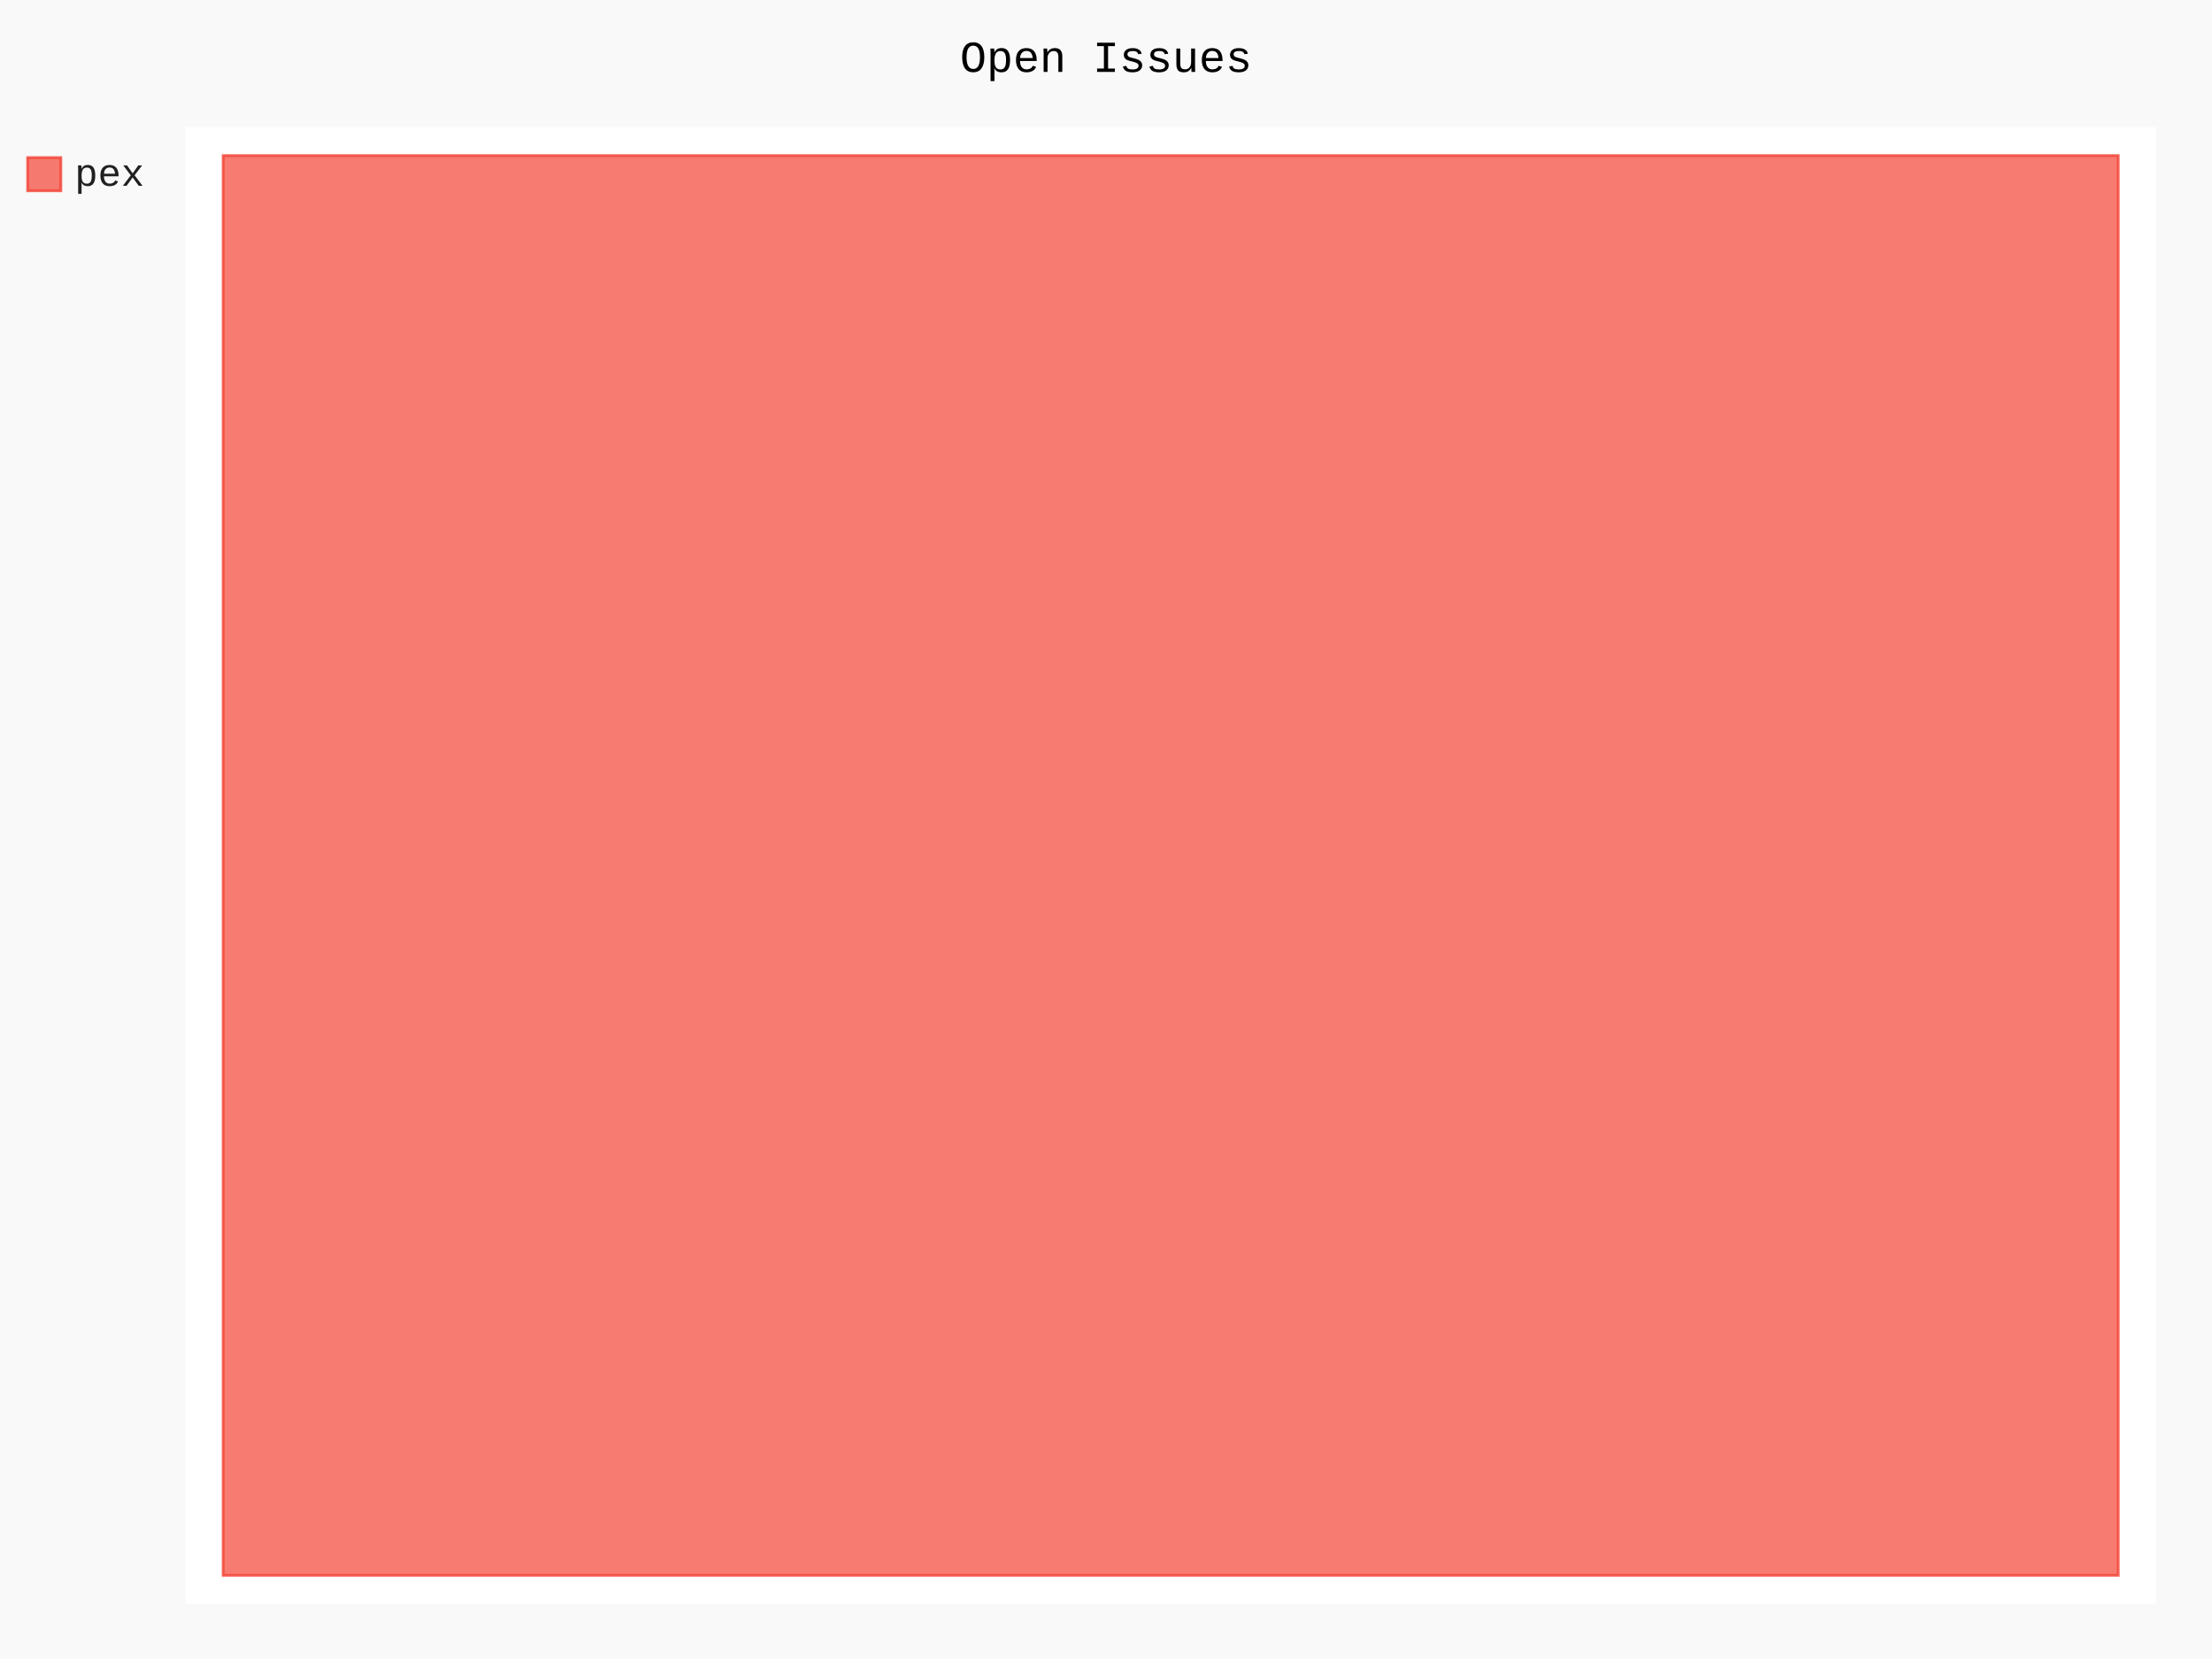
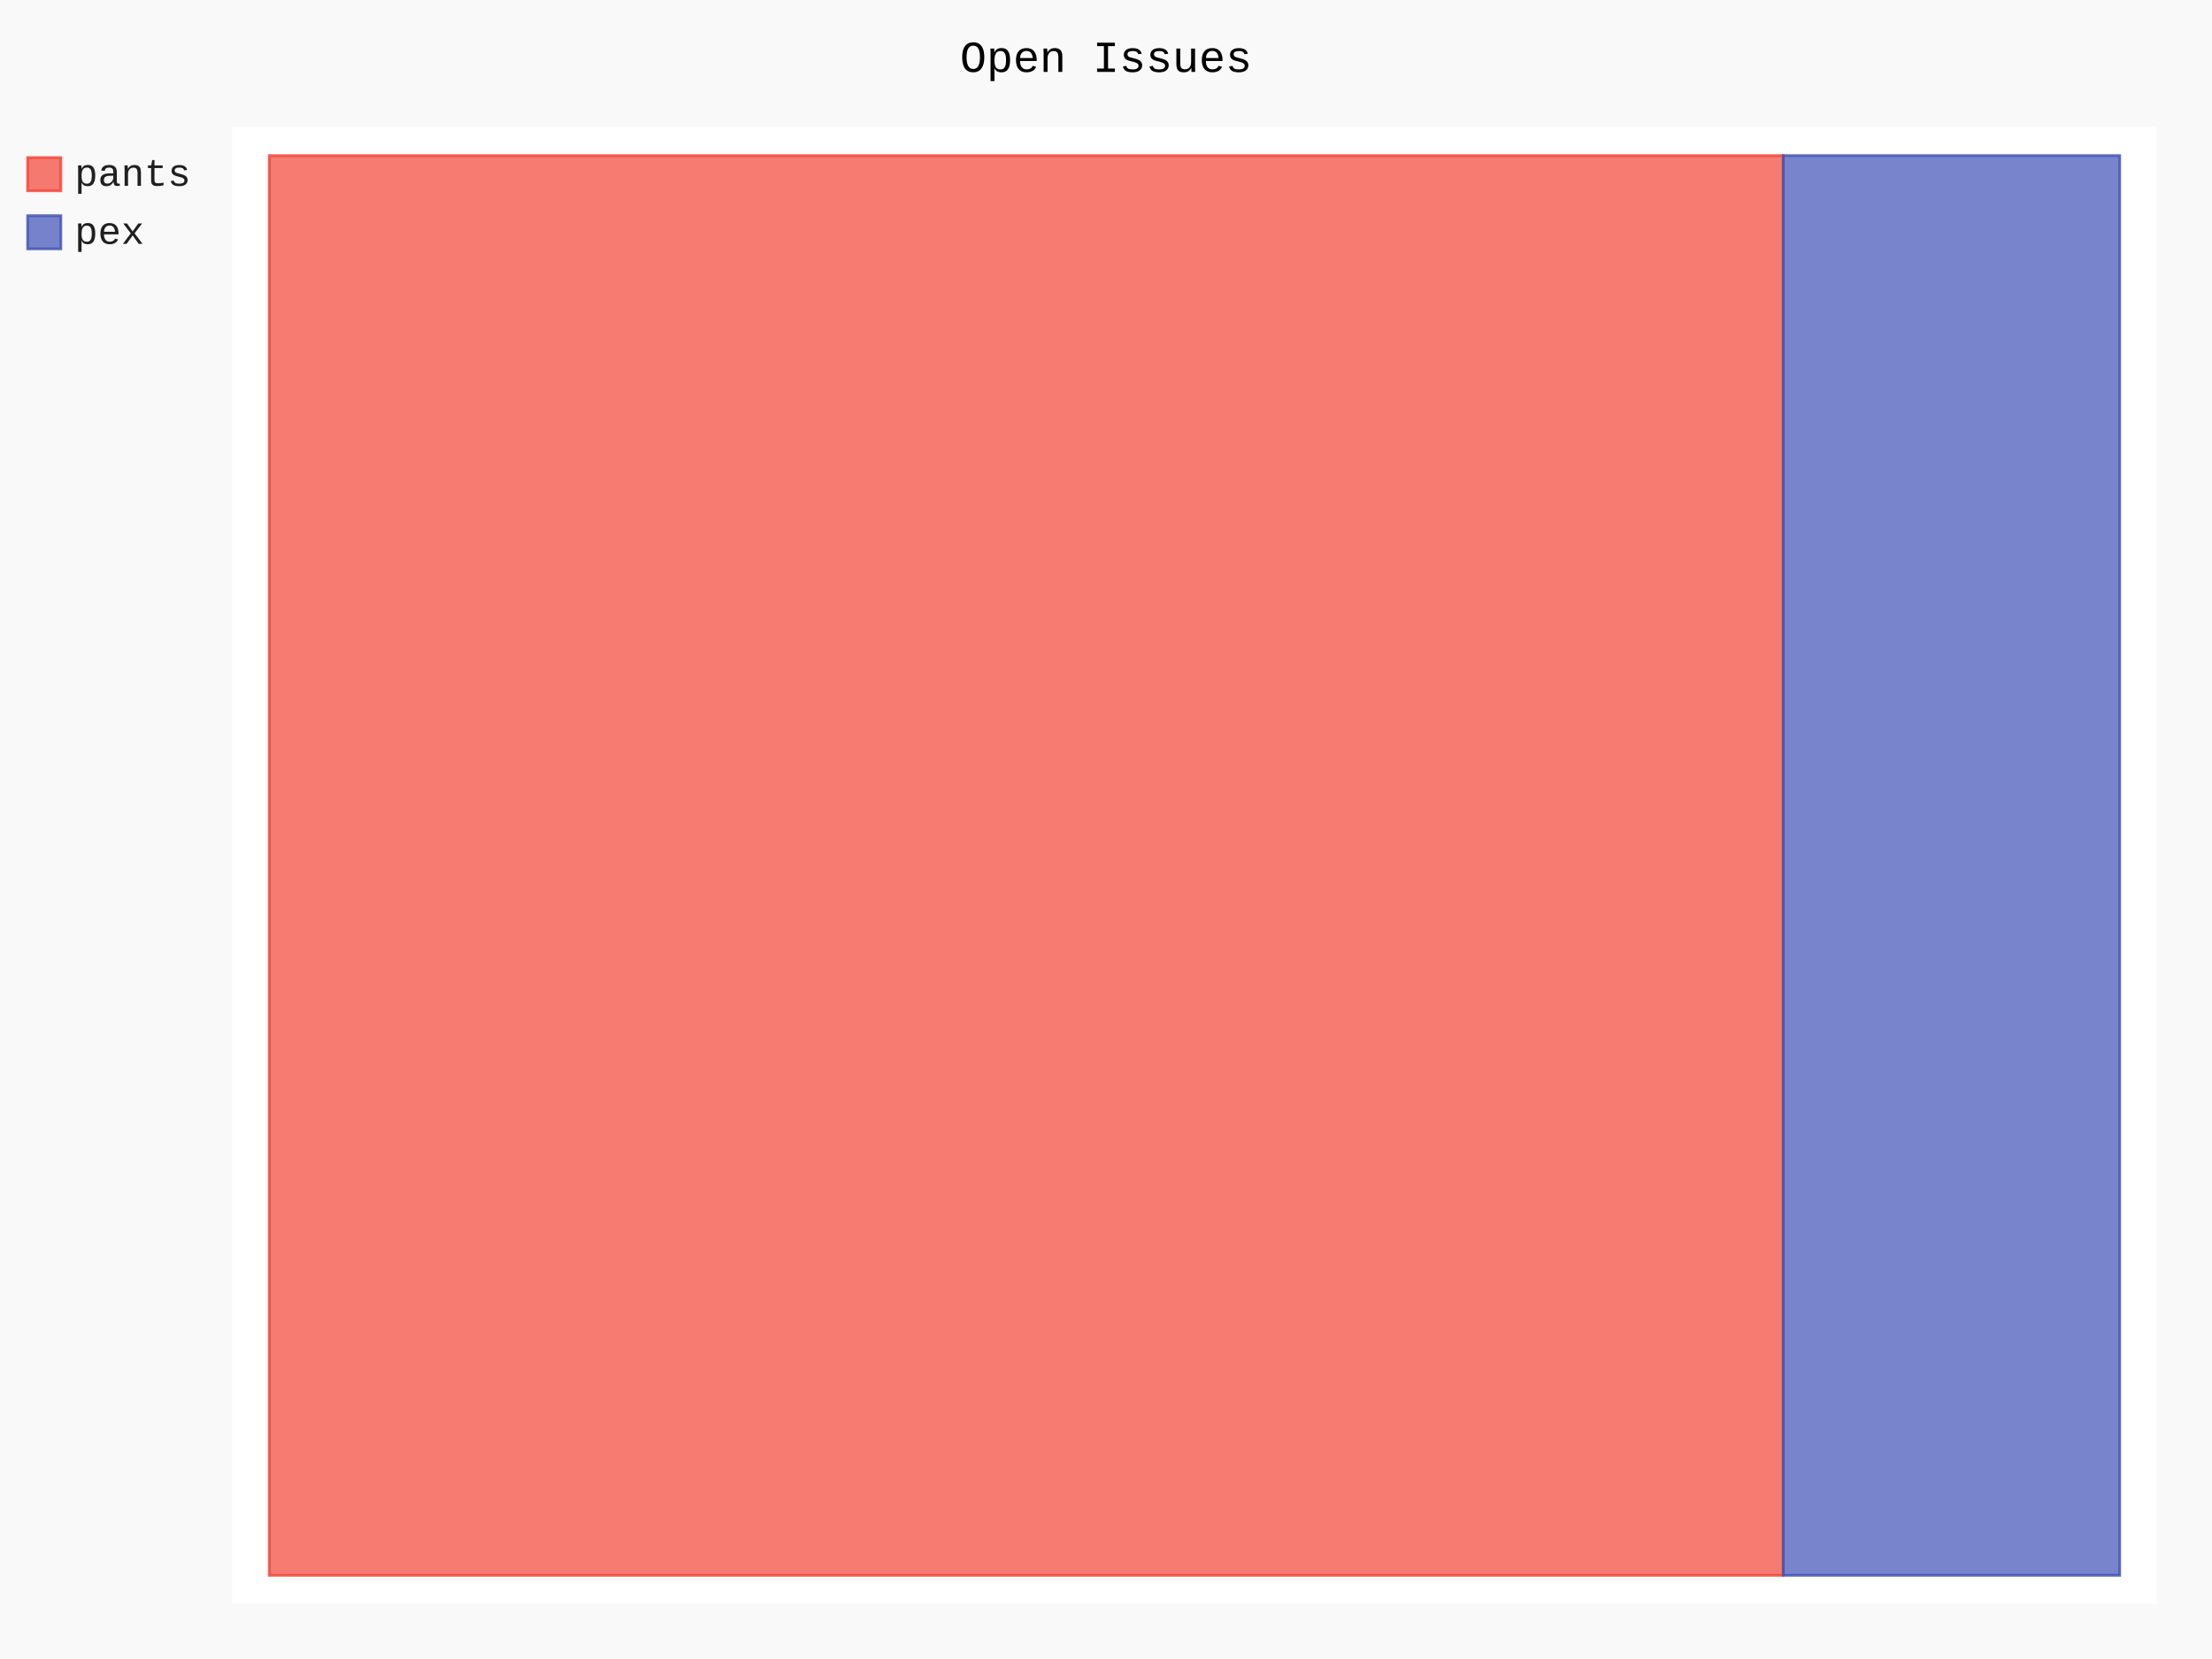
- <svg xmlns="http://www.w3.org/2000/svg" id="chart-f3475ea8-065a-4ce4-b97d-9da0e092c8c8" class="pygal-chart" viewBox="0 0 800 600">
+ <svg xmlns="http://www.w3.org/2000/svg" id="chart-78bc6e60-1db6-43f6-bb5d-55fff697d77e" class="pygal-chart" viewBox="0 0 800 600">
  <defs>
-     <style type="text/css">#chart-f3475ea8-065a-4ce4-b97d-9da0e092c8c8{-webkit-user-select:none;-webkit-font-smoothing:antialiased;font-family:Consolas,"Liberation Mono",Menlo,Courier,monospace}#chart-f3475ea8-065a-4ce4-b97d-9da0e092c8c8 .title{font-family:Consolas,"Liberation Mono",Menlo,Courier,monospace;font-size:16px}#chart-f3475ea8-065a-4ce4-b97d-9da0e092c8c8 .legends .legend text{font-family:Consolas,"Liberation Mono",Menlo,Courier,monospace;font-size:14px}#chart-f3475ea8-065a-4ce4-b97d-9da0e092c8c8 .axis text{font-family:Consolas,"Liberation Mono",Menlo,Courier,monospace;font-size:10px}#chart-f3475ea8-065a-4ce4-b97d-9da0e092c8c8 .axis text.major{font-family:Consolas,"Liberation Mono",Menlo,Courier,monospace;font-size:10px}#chart-f3475ea8-065a-4ce4-b97d-9da0e092c8c8 .text-overlay text.value{font-family:Consolas,"Liberation Mono",Menlo,Courier,monospace;font-size:16px}#chart-f3475ea8-065a-4ce4-b97d-9da0e092c8c8 .text-overlay text.label{font-family:Consolas,"Liberation Mono",Menlo,Courier,monospace;font-size:10px}#chart-f3475ea8-065a-4ce4-b97d-9da0e092c8c8 .tooltip{font-family:Consolas,"Liberation Mono",Menlo,Courier,monospace;font-size:14px}#chart-f3475ea8-065a-4ce4-b97d-9da0e092c8c8 text.no_data{font-family:Consolas,"Liberation Mono",Menlo,Courier,monospace;font-size:64px}
- #chart-f3475ea8-065a-4ce4-b97d-9da0e092c8c8{background-color:rgba(249,249,249,1)}#chart-f3475ea8-065a-4ce4-b97d-9da0e092c8c8 path,#chart-f3475ea8-065a-4ce4-b97d-9da0e092c8c8 line,#chart-f3475ea8-065a-4ce4-b97d-9da0e092c8c8 rect,#chart-f3475ea8-065a-4ce4-b97d-9da0e092c8c8 circle{-webkit-transition:150ms;-moz-transition:150ms;transition:150ms}#chart-f3475ea8-065a-4ce4-b97d-9da0e092c8c8 .graph &gt; .background{fill:rgba(249,249,249,1)}#chart-f3475ea8-065a-4ce4-b97d-9da0e092c8c8 .plot &gt; .background{fill:rgba(255,255,255,1)}#chart-f3475ea8-065a-4ce4-b97d-9da0e092c8c8 .graph{fill:rgba(0,0,0,.87)}#chart-f3475ea8-065a-4ce4-b97d-9da0e092c8c8 text.no_data{fill:rgba(0,0,0,1)}#chart-f3475ea8-065a-4ce4-b97d-9da0e092c8c8 .title{fill:rgba(0,0,0,1)}#chart-f3475ea8-065a-4ce4-b97d-9da0e092c8c8 .legends .legend text{fill:rgba(0,0,0,.87)}#chart-f3475ea8-065a-4ce4-b97d-9da0e092c8c8 .legends .legend:hover text{fill:rgba(0,0,0,1)}#chart-f3475ea8-065a-4ce4-b97d-9da0e092c8c8 .axis .line{stroke:rgba(0,0,0,1)}#chart-f3475ea8-065a-4ce4-b97d-9da0e092c8c8 .axis .guide.line{stroke:rgba(0,0,0,.54)}#chart-f3475ea8-065a-4ce4-b97d-9da0e092c8c8 .axis .major.line{stroke:rgba(0,0,0,.87)}#chart-f3475ea8-065a-4ce4-b97d-9da0e092c8c8 .axis text.major{fill:rgba(0,0,0,1)}#chart-f3475ea8-065a-4ce4-b97d-9da0e092c8c8 .axis.y .guides:hover .guide.line,#chart-f3475ea8-065a-4ce4-b97d-9da0e092c8c8 .line-graph .axis.x .guides:hover .guide.line,#chart-f3475ea8-065a-4ce4-b97d-9da0e092c8c8 .stackedline-graph .axis.x .guides:hover .guide.line,#chart-f3475ea8-065a-4ce4-b97d-9da0e092c8c8 .xy-graph .axis.x .guides:hover .guide.line{stroke:rgba(0,0,0,1)}#chart-f3475ea8-065a-4ce4-b97d-9da0e092c8c8 .axis .guides:hover text{fill:rgba(0,0,0,1)}#chart-f3475ea8-065a-4ce4-b97d-9da0e092c8c8 .reactive{fill-opacity:.7;stroke-opacity:.8}#chart-f3475ea8-065a-4ce4-b97d-9da0e092c8c8 .ci{stroke:rgba(0,0,0,.87)}#chart-f3475ea8-065a-4ce4-b97d-9da0e092c8c8 .reactive.active,#chart-f3475ea8-065a-4ce4-b97d-9da0e092c8c8 .active .reactive{fill-opacity:.8;stroke-opacity:.9;stroke-width:4}#chart-f3475ea8-065a-4ce4-b97d-9da0e092c8c8 .ci .reactive.active{stroke-width:1.5}#chart-f3475ea8-065a-4ce4-b97d-9da0e092c8c8 .series text{fill:rgba(0,0,0,1)}#chart-f3475ea8-065a-4ce4-b97d-9da0e092c8c8 .tooltip rect{fill:rgba(255,255,255,1);stroke:rgba(0,0,0,1);-webkit-transition:opacity 150ms;-moz-transition:opacity 150ms;transition:opacity 150ms}#chart-f3475ea8-065a-4ce4-b97d-9da0e092c8c8 .tooltip .label{fill:rgba(0,0,0,.87)}#chart-f3475ea8-065a-4ce4-b97d-9da0e092c8c8 .tooltip .label{fill:rgba(0,0,0,.87)}#chart-f3475ea8-065a-4ce4-b97d-9da0e092c8c8 .tooltip .legend{font-size:.8em;fill:rgba(0,0,0,.54)}#chart-f3475ea8-065a-4ce4-b97d-9da0e092c8c8 .tooltip .x_label{font-size:.6em;fill:rgba(0,0,0,1)}#chart-f3475ea8-065a-4ce4-b97d-9da0e092c8c8 .tooltip .xlink{font-size:.5em;text-decoration:underline}#chart-f3475ea8-065a-4ce4-b97d-9da0e092c8c8 .tooltip .value{font-size:1.5em}#chart-f3475ea8-065a-4ce4-b97d-9da0e092c8c8 .bound{font-size:.5em}#chart-f3475ea8-065a-4ce4-b97d-9da0e092c8c8 .max-value{font-size:.75em;fill:rgba(0,0,0,.54)}#chart-f3475ea8-065a-4ce4-b97d-9da0e092c8c8 .map-element{fill:rgba(255,255,255,1);stroke:rgba(0,0,0,.54) !important}#chart-f3475ea8-065a-4ce4-b97d-9da0e092c8c8 .map-element .reactive{fill-opacity:inherit;stroke-opacity:inherit}#chart-f3475ea8-065a-4ce4-b97d-9da0e092c8c8 .color-0,#chart-f3475ea8-065a-4ce4-b97d-9da0e092c8c8 .color-0 a:visited{stroke:#F44336;fill:#F44336}#chart-f3475ea8-065a-4ce4-b97d-9da0e092c8c8 .text-overlay .color-0 text{fill:black}
- #chart-f3475ea8-065a-4ce4-b97d-9da0e092c8c8 text.no_data{text-anchor:middle}#chart-f3475ea8-065a-4ce4-b97d-9da0e092c8c8 .guide.line{fill:none}#chart-f3475ea8-065a-4ce4-b97d-9da0e092c8c8 .centered{text-anchor:middle}#chart-f3475ea8-065a-4ce4-b97d-9da0e092c8c8 .title{text-anchor:middle}#chart-f3475ea8-065a-4ce4-b97d-9da0e092c8c8 .legends .legend text{fill-opacity:1}#chart-f3475ea8-065a-4ce4-b97d-9da0e092c8c8 .axis.x text{text-anchor:middle}#chart-f3475ea8-065a-4ce4-b97d-9da0e092c8c8 .axis.x:not(.web) text[transform]{text-anchor:start}#chart-f3475ea8-065a-4ce4-b97d-9da0e092c8c8 .axis.x:not(.web) text[transform].backwards{text-anchor:end}#chart-f3475ea8-065a-4ce4-b97d-9da0e092c8c8 .axis.y text{text-anchor:end}#chart-f3475ea8-065a-4ce4-b97d-9da0e092c8c8 .axis.y text[transform].backwards{text-anchor:start}#chart-f3475ea8-065a-4ce4-b97d-9da0e092c8c8 .axis.y2 text{text-anchor:start}#chart-f3475ea8-065a-4ce4-b97d-9da0e092c8c8 .axis.y2 text[transform].backwards{text-anchor:end}#chart-f3475ea8-065a-4ce4-b97d-9da0e092c8c8 .axis .guide.line{stroke-dasharray:4,4}#chart-f3475ea8-065a-4ce4-b97d-9da0e092c8c8 .axis .major.guide.line{stroke-dasharray:6,6}#chart-f3475ea8-065a-4ce4-b97d-9da0e092c8c8 .horizontal .axis.y .guide.line,#chart-f3475ea8-065a-4ce4-b97d-9da0e092c8c8 .horizontal .axis.y2 .guide.line,#chart-f3475ea8-065a-4ce4-b97d-9da0e092c8c8 .vertical .axis.x .guide.line{opacity:0}#chart-f3475ea8-065a-4ce4-b97d-9da0e092c8c8 .horizontal .axis.always_show .guide.line,#chart-f3475ea8-065a-4ce4-b97d-9da0e092c8c8 .vertical .axis.always_show .guide.line{opacity:1 !important}#chart-f3475ea8-065a-4ce4-b97d-9da0e092c8c8 .axis.y .guides:hover .guide.line,#chart-f3475ea8-065a-4ce4-b97d-9da0e092c8c8 .axis.y2 .guides:hover .guide.line,#chart-f3475ea8-065a-4ce4-b97d-9da0e092c8c8 .axis.x .guides:hover .guide.line{opacity:1}#chart-f3475ea8-065a-4ce4-b97d-9da0e092c8c8 .axis .guides:hover text{opacity:1}#chart-f3475ea8-065a-4ce4-b97d-9da0e092c8c8 .nofill{fill:none}#chart-f3475ea8-065a-4ce4-b97d-9da0e092c8c8 .subtle-fill{fill-opacity:.2}#chart-f3475ea8-065a-4ce4-b97d-9da0e092c8c8 .dot{stroke-width:1px;fill-opacity:1}#chart-f3475ea8-065a-4ce4-b97d-9da0e092c8c8 .dot.active{stroke-width:5px}#chart-f3475ea8-065a-4ce4-b97d-9da0e092c8c8 .dot.negative{fill:transparent}#chart-f3475ea8-065a-4ce4-b97d-9da0e092c8c8 text,#chart-f3475ea8-065a-4ce4-b97d-9da0e092c8c8 tspan{stroke:none !important}#chart-f3475ea8-065a-4ce4-b97d-9da0e092c8c8 .series text.active{opacity:1}#chart-f3475ea8-065a-4ce4-b97d-9da0e092c8c8 .tooltip rect{fill-opacity:.95;stroke-width:.5}#chart-f3475ea8-065a-4ce4-b97d-9da0e092c8c8 .tooltip text{fill-opacity:1}#chart-f3475ea8-065a-4ce4-b97d-9da0e092c8c8 .showable{visibility:hidden}#chart-f3475ea8-065a-4ce4-b97d-9da0e092c8c8 .showable.shown{visibility:visible}#chart-f3475ea8-065a-4ce4-b97d-9da0e092c8c8 .gauge-background{fill:rgba(229,229,229,1);stroke:none}#chart-f3475ea8-065a-4ce4-b97d-9da0e092c8c8 .bg-lines{stroke:rgba(249,249,249,1);stroke-width:2px}</style>
+     <style type="text/css">#chart-78bc6e60-1db6-43f6-bb5d-55fff697d77e{-webkit-user-select:none;-webkit-font-smoothing:antialiased;font-family:Consolas,"Liberation Mono",Menlo,Courier,monospace}#chart-78bc6e60-1db6-43f6-bb5d-55fff697d77e .title{font-family:Consolas,"Liberation Mono",Menlo,Courier,monospace;font-size:16px}#chart-78bc6e60-1db6-43f6-bb5d-55fff697d77e .legends .legend text{font-family:Consolas,"Liberation Mono",Menlo,Courier,monospace;font-size:14px}#chart-78bc6e60-1db6-43f6-bb5d-55fff697d77e .axis text{font-family:Consolas,"Liberation Mono",Menlo,Courier,monospace;font-size:10px}#chart-78bc6e60-1db6-43f6-bb5d-55fff697d77e .axis text.major{font-family:Consolas,"Liberation Mono",Menlo,Courier,monospace;font-size:10px}#chart-78bc6e60-1db6-43f6-bb5d-55fff697d77e .text-overlay text.value{font-family:Consolas,"Liberation Mono",Menlo,Courier,monospace;font-size:16px}#chart-78bc6e60-1db6-43f6-bb5d-55fff697d77e .text-overlay text.label{font-family:Consolas,"Liberation Mono",Menlo,Courier,monospace;font-size:10px}#chart-78bc6e60-1db6-43f6-bb5d-55fff697d77e .tooltip{font-family:Consolas,"Liberation Mono",Menlo,Courier,monospace;font-size:14px}#chart-78bc6e60-1db6-43f6-bb5d-55fff697d77e text.no_data{font-family:Consolas,"Liberation Mono",Menlo,Courier,monospace;font-size:64px}
+ #chart-78bc6e60-1db6-43f6-bb5d-55fff697d77e{background-color:rgba(249,249,249,1)}#chart-78bc6e60-1db6-43f6-bb5d-55fff697d77e path,#chart-78bc6e60-1db6-43f6-bb5d-55fff697d77e line,#chart-78bc6e60-1db6-43f6-bb5d-55fff697d77e rect,#chart-78bc6e60-1db6-43f6-bb5d-55fff697d77e circle{-webkit-transition:150ms;-moz-transition:150ms;transition:150ms}#chart-78bc6e60-1db6-43f6-bb5d-55fff697d77e .graph &gt; .background{fill:rgba(249,249,249,1)}#chart-78bc6e60-1db6-43f6-bb5d-55fff697d77e .plot &gt; .background{fill:rgba(255,255,255,1)}#chart-78bc6e60-1db6-43f6-bb5d-55fff697d77e .graph{fill:rgba(0,0,0,.87)}#chart-78bc6e60-1db6-43f6-bb5d-55fff697d77e text.no_data{fill:rgba(0,0,0,1)}#chart-78bc6e60-1db6-43f6-bb5d-55fff697d77e .title{fill:rgba(0,0,0,1)}#chart-78bc6e60-1db6-43f6-bb5d-55fff697d77e .legends .legend text{fill:rgba(0,0,0,.87)}#chart-78bc6e60-1db6-43f6-bb5d-55fff697d77e .legends .legend:hover text{fill:rgba(0,0,0,1)}#chart-78bc6e60-1db6-43f6-bb5d-55fff697d77e .axis .line{stroke:rgba(0,0,0,1)}#chart-78bc6e60-1db6-43f6-bb5d-55fff697d77e .axis .guide.line{stroke:rgba(0,0,0,.54)}#chart-78bc6e60-1db6-43f6-bb5d-55fff697d77e .axis .major.line{stroke:rgba(0,0,0,.87)}#chart-78bc6e60-1db6-43f6-bb5d-55fff697d77e .axis text.major{fill:rgba(0,0,0,1)}#chart-78bc6e60-1db6-43f6-bb5d-55fff697d77e .axis.y .guides:hover .guide.line,#chart-78bc6e60-1db6-43f6-bb5d-55fff697d77e .line-graph .axis.x .guides:hover .guide.line,#chart-78bc6e60-1db6-43f6-bb5d-55fff697d77e .stackedline-graph .axis.x .guides:hover .guide.line,#chart-78bc6e60-1db6-43f6-bb5d-55fff697d77e .xy-graph .axis.x .guides:hover .guide.line{stroke:rgba(0,0,0,1)}#chart-78bc6e60-1db6-43f6-bb5d-55fff697d77e .axis .guides:hover text{fill:rgba(0,0,0,1)}#chart-78bc6e60-1db6-43f6-bb5d-55fff697d77e .reactive{fill-opacity:.7;stroke-opacity:.8}#chart-78bc6e60-1db6-43f6-bb5d-55fff697d77e .ci{stroke:rgba(0,0,0,.87)}#chart-78bc6e60-1db6-43f6-bb5d-55fff697d77e .reactive.active,#chart-78bc6e60-1db6-43f6-bb5d-55fff697d77e .active .reactive{fill-opacity:.8;stroke-opacity:.9;stroke-width:4}#chart-78bc6e60-1db6-43f6-bb5d-55fff697d77e .ci .reactive.active{stroke-width:1.5}#chart-78bc6e60-1db6-43f6-bb5d-55fff697d77e .series text{fill:rgba(0,0,0,1)}#chart-78bc6e60-1db6-43f6-bb5d-55fff697d77e .tooltip rect{fill:rgba(255,255,255,1);stroke:rgba(0,0,0,1);-webkit-transition:opacity 150ms;-moz-transition:opacity 150ms;transition:opacity 150ms}#chart-78bc6e60-1db6-43f6-bb5d-55fff697d77e .tooltip .label{fill:rgba(0,0,0,.87)}#chart-78bc6e60-1db6-43f6-bb5d-55fff697d77e .tooltip .label{fill:rgba(0,0,0,.87)}#chart-78bc6e60-1db6-43f6-bb5d-55fff697d77e .tooltip .legend{font-size:.8em;fill:rgba(0,0,0,.54)}#chart-78bc6e60-1db6-43f6-bb5d-55fff697d77e .tooltip .x_label{font-size:.6em;fill:rgba(0,0,0,1)}#chart-78bc6e60-1db6-43f6-bb5d-55fff697d77e .tooltip .xlink{font-size:.5em;text-decoration:underline}#chart-78bc6e60-1db6-43f6-bb5d-55fff697d77e .tooltip .value{font-size:1.5em}#chart-78bc6e60-1db6-43f6-bb5d-55fff697d77e .bound{font-size:.5em}#chart-78bc6e60-1db6-43f6-bb5d-55fff697d77e .max-value{font-size:.75em;fill:rgba(0,0,0,.54)}#chart-78bc6e60-1db6-43f6-bb5d-55fff697d77e .map-element{fill:rgba(255,255,255,1);stroke:rgba(0,0,0,.54) !important}#chart-78bc6e60-1db6-43f6-bb5d-55fff697d77e .map-element .reactive{fill-opacity:inherit;stroke-opacity:inherit}#chart-78bc6e60-1db6-43f6-bb5d-55fff697d77e .color-0,#chart-78bc6e60-1db6-43f6-bb5d-55fff697d77e .color-0 a:visited{stroke:#F44336;fill:#F44336}#chart-78bc6e60-1db6-43f6-bb5d-55fff697d77e .color-1,#chart-78bc6e60-1db6-43f6-bb5d-55fff697d77e .color-1 a:visited{stroke:#3F51B5;fill:#3F51B5}#chart-78bc6e60-1db6-43f6-bb5d-55fff697d77e .text-overlay .color-0 text{fill:black}#chart-78bc6e60-1db6-43f6-bb5d-55fff697d77e .text-overlay .color-1 text{fill:black}
+ #chart-78bc6e60-1db6-43f6-bb5d-55fff697d77e text.no_data{text-anchor:middle}#chart-78bc6e60-1db6-43f6-bb5d-55fff697d77e .guide.line{fill:none}#chart-78bc6e60-1db6-43f6-bb5d-55fff697d77e .centered{text-anchor:middle}#chart-78bc6e60-1db6-43f6-bb5d-55fff697d77e .title{text-anchor:middle}#chart-78bc6e60-1db6-43f6-bb5d-55fff697d77e .legends .legend text{fill-opacity:1}#chart-78bc6e60-1db6-43f6-bb5d-55fff697d77e .axis.x text{text-anchor:middle}#chart-78bc6e60-1db6-43f6-bb5d-55fff697d77e .axis.x:not(.web) text[transform]{text-anchor:start}#chart-78bc6e60-1db6-43f6-bb5d-55fff697d77e .axis.x:not(.web) text[transform].backwards{text-anchor:end}#chart-78bc6e60-1db6-43f6-bb5d-55fff697d77e .axis.y text{text-anchor:end}#chart-78bc6e60-1db6-43f6-bb5d-55fff697d77e .axis.y text[transform].backwards{text-anchor:start}#chart-78bc6e60-1db6-43f6-bb5d-55fff697d77e .axis.y2 text{text-anchor:start}#chart-78bc6e60-1db6-43f6-bb5d-55fff697d77e .axis.y2 text[transform].backwards{text-anchor:end}#chart-78bc6e60-1db6-43f6-bb5d-55fff697d77e .axis .guide.line{stroke-dasharray:4,4}#chart-78bc6e60-1db6-43f6-bb5d-55fff697d77e .axis .major.guide.line{stroke-dasharray:6,6}#chart-78bc6e60-1db6-43f6-bb5d-55fff697d77e .horizontal .axis.y .guide.line,#chart-78bc6e60-1db6-43f6-bb5d-55fff697d77e .horizontal .axis.y2 .guide.line,#chart-78bc6e60-1db6-43f6-bb5d-55fff697d77e .vertical .axis.x .guide.line{opacity:0}#chart-78bc6e60-1db6-43f6-bb5d-55fff697d77e .horizontal .axis.always_show .guide.line,#chart-78bc6e60-1db6-43f6-bb5d-55fff697d77e .vertical .axis.always_show .guide.line{opacity:1 !important}#chart-78bc6e60-1db6-43f6-bb5d-55fff697d77e .axis.y .guides:hover .guide.line,#chart-78bc6e60-1db6-43f6-bb5d-55fff697d77e .axis.y2 .guides:hover .guide.line,#chart-78bc6e60-1db6-43f6-bb5d-55fff697d77e .axis.x .guides:hover .guide.line{opacity:1}#chart-78bc6e60-1db6-43f6-bb5d-55fff697d77e .axis .guides:hover text{opacity:1}#chart-78bc6e60-1db6-43f6-bb5d-55fff697d77e .nofill{fill:none}#chart-78bc6e60-1db6-43f6-bb5d-55fff697d77e .subtle-fill{fill-opacity:.2}#chart-78bc6e60-1db6-43f6-bb5d-55fff697d77e .dot{stroke-width:1px;fill-opacity:1}#chart-78bc6e60-1db6-43f6-bb5d-55fff697d77e .dot.active{stroke-width:5px}#chart-78bc6e60-1db6-43f6-bb5d-55fff697d77e .dot.negative{fill:transparent}#chart-78bc6e60-1db6-43f6-bb5d-55fff697d77e text,#chart-78bc6e60-1db6-43f6-bb5d-55fff697d77e tspan{stroke:none !important}#chart-78bc6e60-1db6-43f6-bb5d-55fff697d77e .series text.active{opacity:1}#chart-78bc6e60-1db6-43f6-bb5d-55fff697d77e .tooltip rect{fill-opacity:.95;stroke-width:.5}#chart-78bc6e60-1db6-43f6-bb5d-55fff697d77e .tooltip text{fill-opacity:1}#chart-78bc6e60-1db6-43f6-bb5d-55fff697d77e .showable{visibility:hidden}#chart-78bc6e60-1db6-43f6-bb5d-55fff697d77e .showable.shown{visibility:visible}#chart-78bc6e60-1db6-43f6-bb5d-55fff697d77e .gauge-background{fill:rgba(229,229,229,1);stroke:none}#chart-78bc6e60-1db6-43f6-bb5d-55fff697d77e .bg-lines{stroke:rgba(249,249,249,1);stroke-width:2px}</style>
  </defs>
  <g class="graph treemap-graph vertical">
    <rect x="0" y="0" width="800" height="600" class="background" />
-     <g transform="translate(67, 46)" class="plot">
-       <rect x="0" y="0" width="712.8" height="534" class="background" />
+     <g transform="translate(84, 46)" class="plot">
+       <rect x="0" y="0" width="696.0" height="534" class="background" />
      <g class="series serie-0 color-0">
        <g class="rects">
          <g class="rect">
-             <rect x="13.708" y="10.269" width="685.385" height="513.462" class="rect reactive tooltip-trigger" />
+             <rect x="13.385" y="10.269" width="547.552" height="513.462" class="rect reactive tooltip-trigger" />
+           </g>
+         </g>
+       </g>
+       <g class="series serie-1 color-1">
+         <g class="rects">
+           <g class="rect">
+             <rect x="560.937" y="10.269" width="121.678" height="513.462" class="rect reactive tooltip-trigger" />
          </g>
        </g>
      </g>
    </g>
    <g class="titles">
      <text x="400.0" y="26" class="title plot_title">Open Issues</text>
    </g>
-     <g transform="translate(67, 46)" class="plot overlay">
+     <g transform="translate(84, 46)" class="plot overlay">
      <g class="series serie-0 color-0" />
+       <g class="series serie-1 color-1" />
    </g>
-     <g transform="translate(67, 46)" class="plot text-overlay">
+     <g transform="translate(84, 46)" class="plot text-overlay">
      <g class="series serie-0 color-0" />
+       <g class="series serie-1 color-1" />
    </g>
-     <g transform="translate(67, 46)" class="plot tooltip-overlay">
+     <g transform="translate(84, 46)" class="plot tooltip-overlay">
      <g transform="translate(0 0)" style="opacity: 0" class="tooltip">
        <rect rx="0" ry="0" width="0" height="0" class="tooltip-box" />
        <g class="text" />
      </g>
    </g>
    <g transform="translate(10, 56)" class="legends">
      <g id="activate-serie-0" class="legend reactive activate-serie">
        <rect x="0.0" y="1.0" width="12" height="12" class="color-0 reactive" />
-         <text x="17.0" y="11.2">pex</text>
+         <text x="17.0" y="11.2">pants</text>
+       </g>
+       <g id="activate-serie-1" class="legend reactive activate-serie">
+         <rect x="0.0" y="22.0" width="12" height="12" class="color-1 reactive" />
+         <text x="17.0" y="32.2">pex</text>
      </g>
    </g>
    <g transform="translate(790, 56)" class="legends" />
  </g>
</svg>
